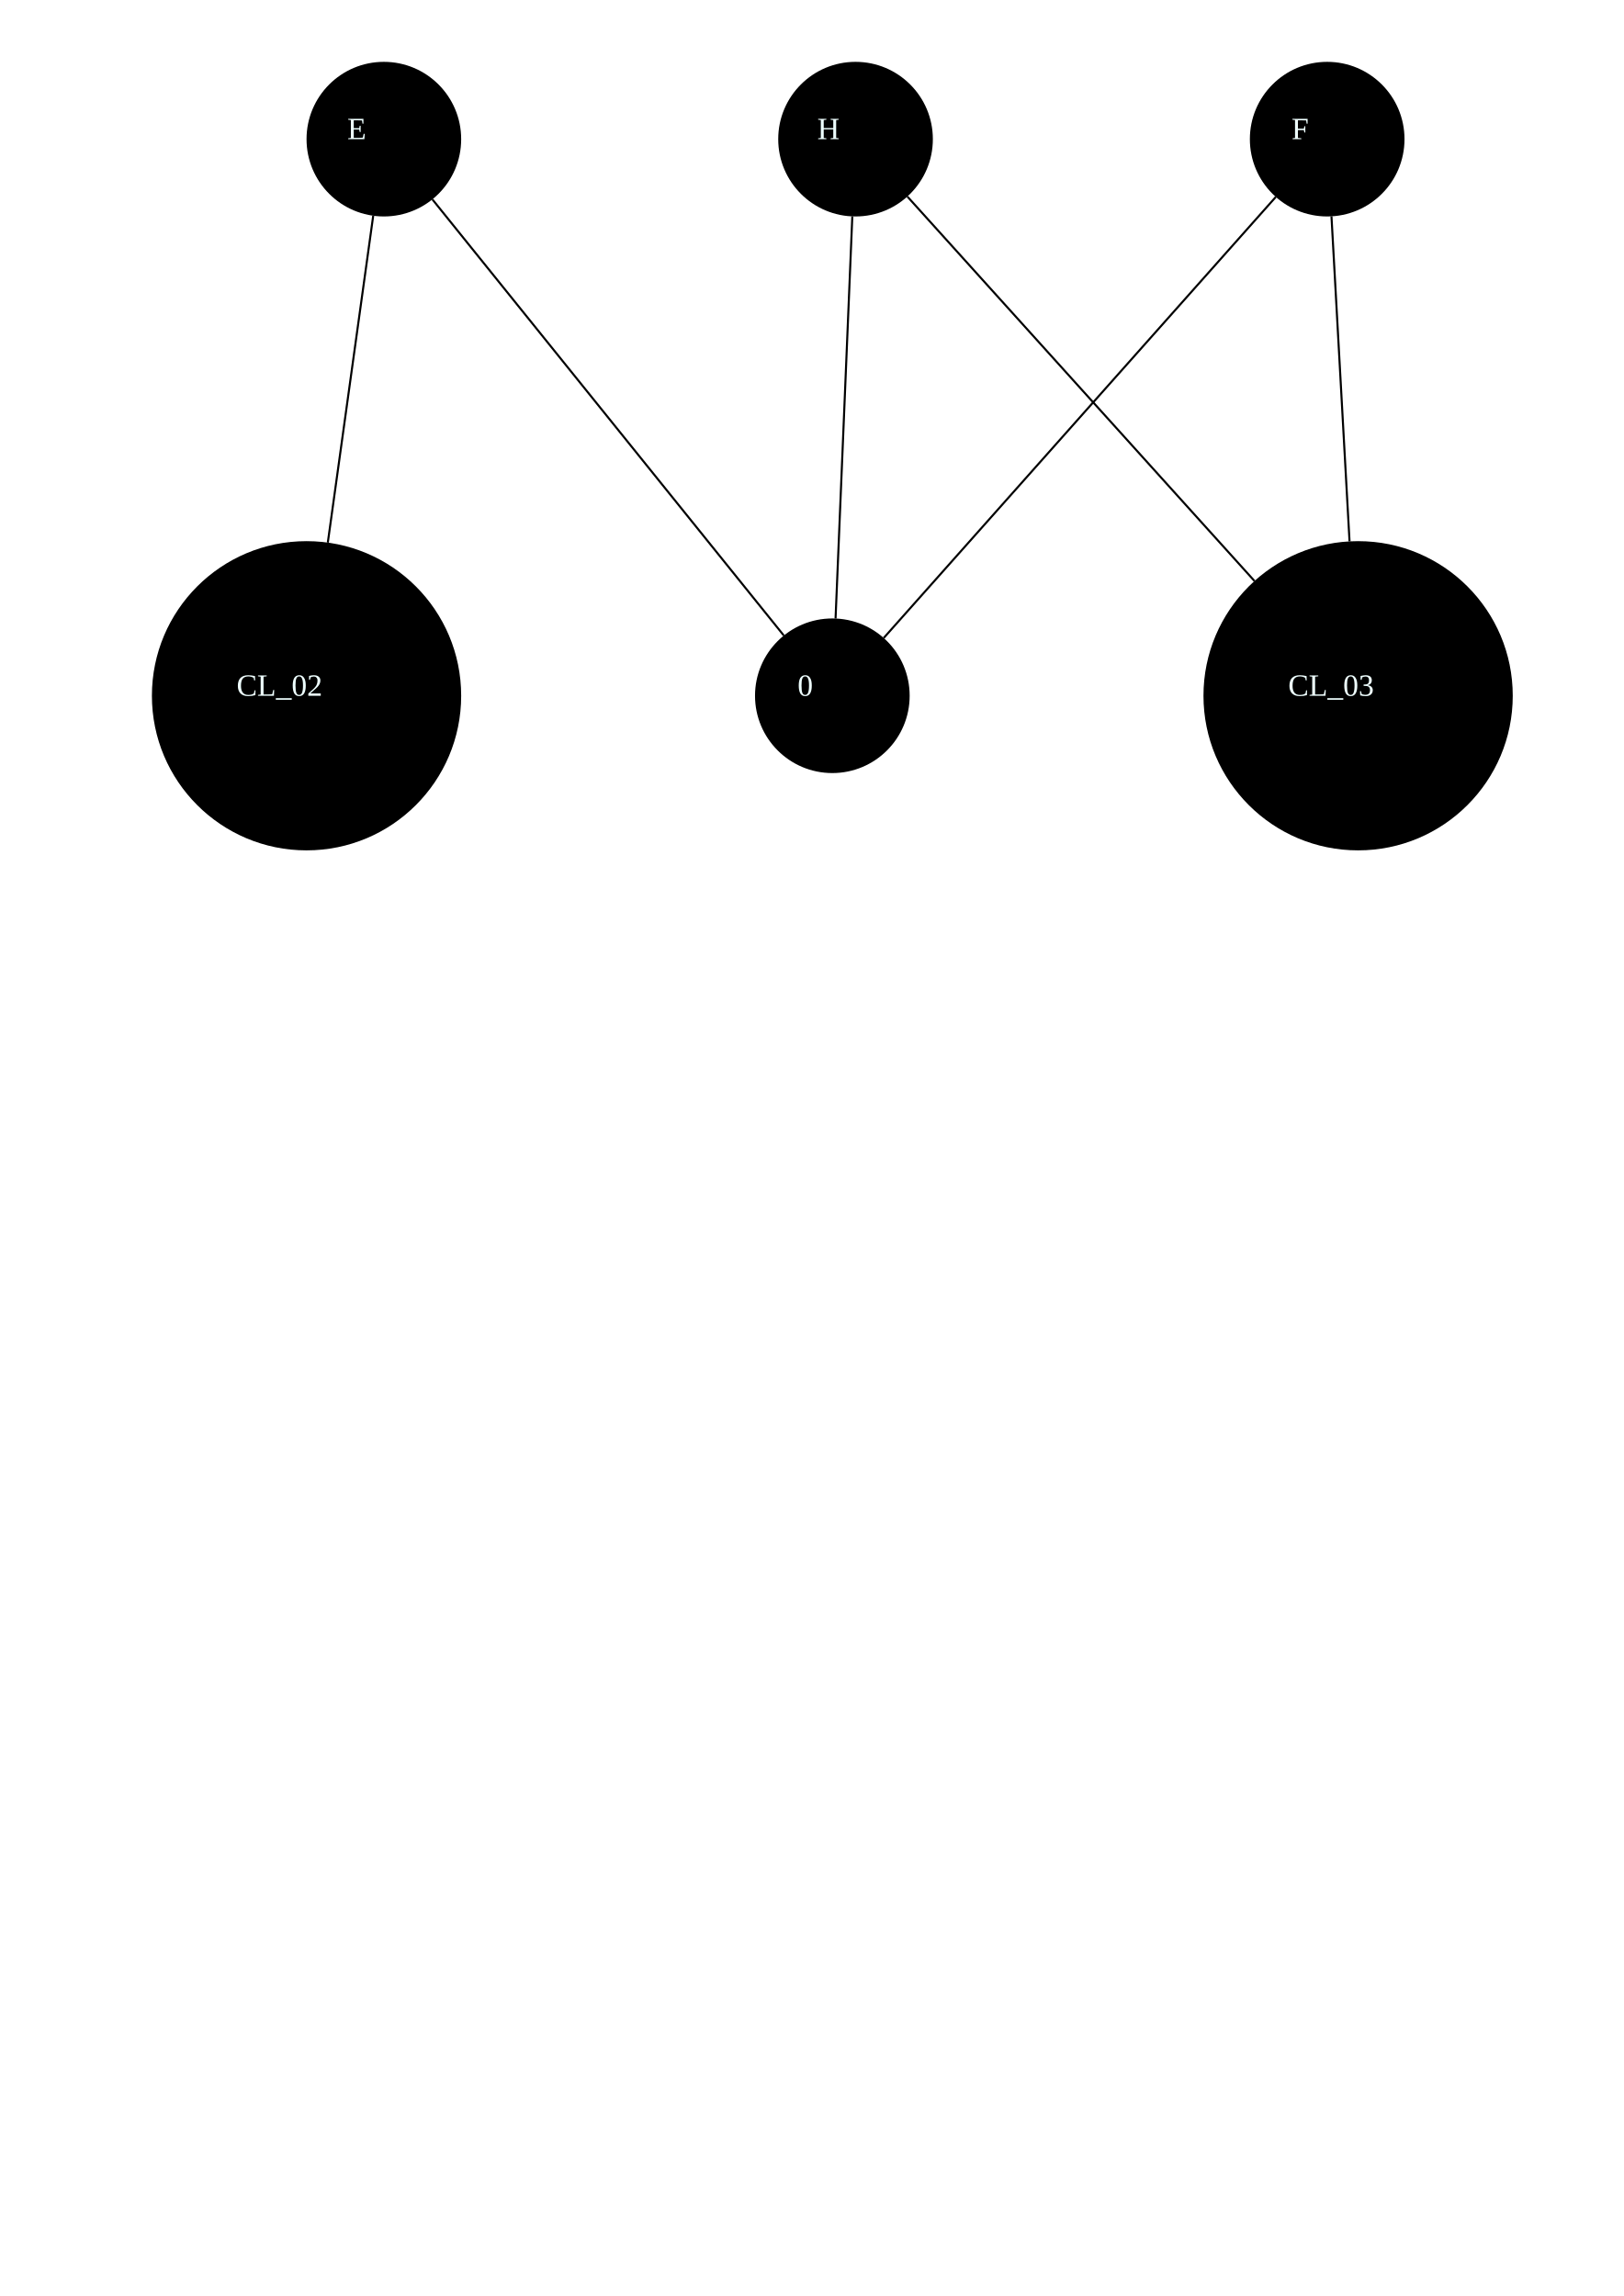
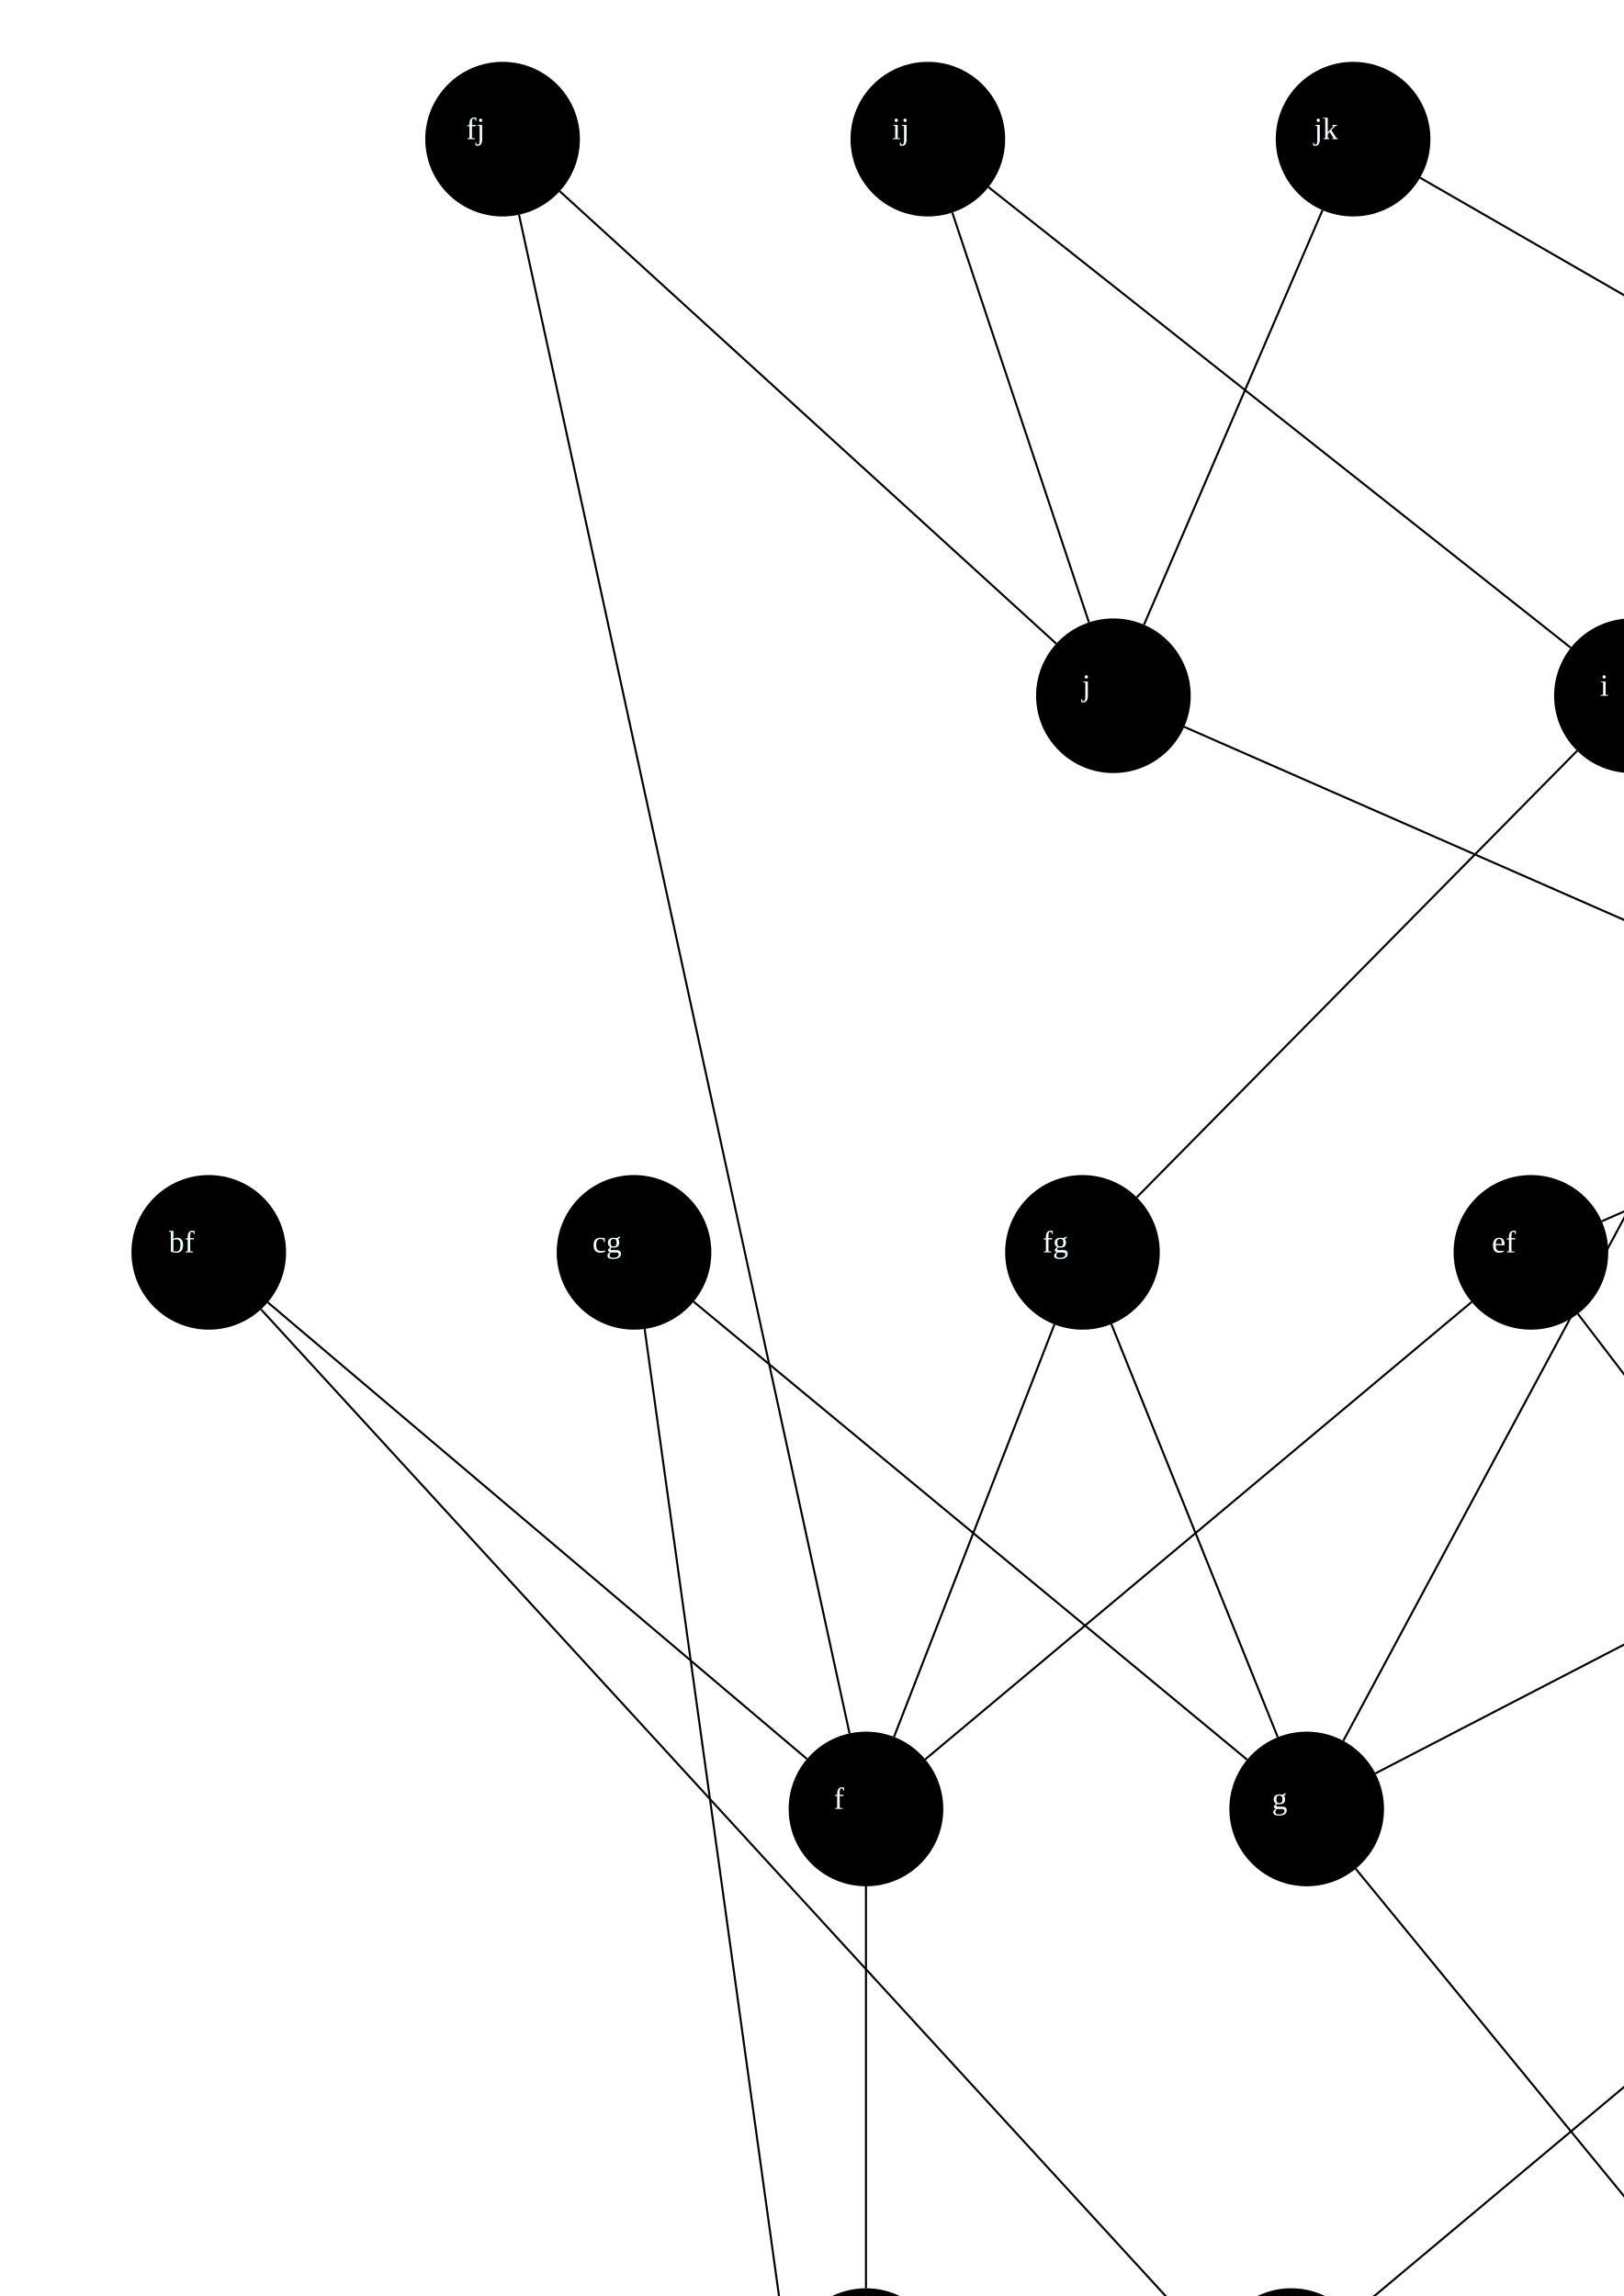
<svg xmlns="http://www.w3.org/2000/svg" width="210mm" height="297mm" viewBox="0 0 210 297" version="1.1" id="svg5">
-   <defs id="defs42" />
+   <defs id="defs230" />
  <g id="nodes_1">
-     <g id="node_group_0">
-       <circle style="fill:#000000;stroke-width:0.265" id="shape_0" cx="107.65" cy="90" r="10" />
-       <text xml:space="preserve" style="font-size:4.0px;text-align:center;text-anchor:middle;fill:#eeffff;stroke:none" x="107.65" y="90" id="label1_0">
-         <tspan id="label2_0" style="stroke-width:0.265;stroke:none" x="107.65" y="90">0</tspan>
-       </text>
-     </g>
-     <g id="node_group_E">
-       <circle style="fill:#000000;stroke-width:0.265" id="shape_E" cx="49.646" cy="18" r="10" />
-       <text xml:space="preserve" style="font-size:4.0px;text-align:center;text-anchor:middle;fill:#eeffff;stroke:none" x="49.646" y="18" id="label1_E">
-         <tspan id="label2_E" style="stroke-width:0.265;stroke:none" x="49.646" y="18">E</tspan>
-       </text>
-     </g>
-     <g id="node_group_F">
-       <circle style="fill:#000000;stroke-width:0.265" id="shape_F" cx="171.65" cy="18" r="10" />
-       <text xml:space="preserve" style="font-size:4.0px;text-align:center;text-anchor:middle;fill:#eeffff;stroke:none" x="171.65" y="18" id="label1_F">
-         <tspan id="label2_F" style="stroke-width:0.265;stroke:none" x="171.65" y="18">F</tspan>
-       </text>
-     </g>
-     <g id="node_group_H">
-       <circle style="fill:#000000;stroke-width:0.265" id="shape_H" cx="110.65" cy="18" r="10" />
-       <text xml:space="preserve" style="font-size:4.0px;text-align:center;text-anchor:middle;fill:#eeffff;stroke:none" x="110.65" y="18" id="label1_H">
-         <tspan id="label2_H" style="stroke-width:0.265;stroke:none" x="110.65" y="18">H</tspan>
-       </text>
-     </g>
-     <g id="node_group_CL_02">
-       <circle style="fill:#000000;stroke-width:0.265" id="shape_CL_02" cx="39.646" cy="90" r="20" />
-       <text xml:space="preserve" style="font-size:4.0px;text-align:center;text-anchor:middle;fill:#eeffff;stroke:none" x="39.646" y="90" id="label1_CL_02">
-         <tspan id="label2_CL_02" style="stroke-width:0.265;stroke:none" x="39.646" y="90">CL_02</tspan>
-       </text>
-     </g>
-     <g id="node_group_CL_03">
-       <circle style="fill:#000000;stroke-width:0.265" id="shape_CL_03" cx="175.65" cy="90" r="20" />
-       <text xml:space="preserve" style="font-size:4.0px;text-align:center;text-anchor:middle;fill:#eeffff;stroke:none" x="175.65" y="90" id="label1_CL_03">
-         <tspan id="label2_CL_03" style="stroke-width:0.265;stroke:none" x="175.65" y="90">CL_03</tspan>
+     <g id="node_group_a">
+       <circle style="fill:#000000;stroke-width:0.265" id="shape_a" cx="283" cy="378" r="10" />
+       <text xml:space="preserve" style="font-size:4.0px;text-align:center;text-anchor:middle;fill:#eeffff;stroke:none" x="283" y="378" id="label1_a">
+         <tspan id="label2_a" style="stroke-width:0.265;stroke:none" x="283" y="378">a</tspan>
+       </text>
+     </g>
+     <g id="node_group_ab">
+       <circle style="fill:#000000;stroke-width:0.265" id="shape_ab" cx="283" cy="306" r="10" />
+       <text xml:space="preserve" style="font-size:4.0px;text-align:center;text-anchor:middle;fill:#eeffff;stroke:none" x="283" y="306" id="label1_ab">
+         <tspan id="label2_ab" style="stroke-width:0.265;stroke:none" x="283" y="306">ab</tspan>
+       </text>
+     </g>
+     <g id="node_group_ad">
+       <circle style="fill:#000000;stroke-width:0.265" id="shape_ad" cx="228" cy="306" r="10" />
+       <text xml:space="preserve" style="font-size:4.0px;text-align:center;text-anchor:middle;fill:#eeffff;stroke:none" x="228" y="306" id="label1_ad">
+         <tspan id="label2_ad" style="stroke-width:0.265;stroke:none" x="228" y="306">ad</tspan>
+       </text>
+     </g>
+     <g id="node_group_ae">
+       <circle style="fill:#000000;stroke-width:0.265" id="shape_ae" cx="253" cy="162" r="10" />
+       <text xml:space="preserve" style="font-size:4.0px;text-align:center;text-anchor:middle;fill:#eeffff;stroke:none" x="253" y="162" id="label1_ae">
+         <tspan id="label2_ae" style="stroke-width:0.265;stroke:none" x="253" y="162">ae</tspan>
+       </text>
+     </g>
+     <g id="node_group_h">
+       <circle style="fill:#000000;stroke-width:0.265" id="shape_h" cx="341" cy="234" r="10" />
+       <text xml:space="preserve" style="font-size:4.0px;text-align:center;text-anchor:middle;fill:#eeffff;stroke:none" x="341" y="234" id="label1_h">
+         <tspan id="label2_h" style="stroke-width:0.265;stroke:none" x="341" y="234">h</tspan>
+       </text>
+     </g>
+     <g id="node_group_g">
+       <circle style="fill:#000000;stroke-width:0.265" id="shape_g" cx="169" cy="234" r="10" />
+       <text xml:space="preserve" style="font-size:4.0px;text-align:center;text-anchor:middle;fill:#eeffff;stroke:none" x="169" y="234" id="label1_g">
+         <tspan id="label2_g" style="stroke-width:0.265;stroke:none" x="169" y="234">g</tspan>
+       </text>
+     </g>
+     <g id="node_group_dh">
+       <circle style="fill:#000000;stroke-width:0.265" id="shape_dh" cx="424" cy="162" r="10" />
+       <text xml:space="preserve" style="font-size:4.0px;text-align:center;text-anchor:middle;fill:#eeffff;stroke:none" x="424" y="162" id="label1_dh">
+         <tspan id="label2_dh" style="stroke-width:0.265;stroke:none" x="424" y="162">dh</tspan>
+       </text>
+     </g>
+     <g id="node_group_eh">
+       <circle style="fill:#000000;stroke-width:0.265" id="shape_eh" cx="366" cy="162" r="10" />
+       <text xml:space="preserve" style="font-size:4.0px;text-align:center;text-anchor:middle;fill:#eeffff;stroke:none" x="366" y="162" id="label1_eh">
+         <tspan id="label2_eh" style="stroke-width:0.265;stroke:none" x="366" y="162">eh</tspan>
+       </text>
+     </g>
+     <g id="node_group_gh">
+       <circle style="fill:#000000;stroke-width:0.265" id="shape_gh" cx="308" cy="162" r="10" />
+       <text xml:space="preserve" style="font-size:4.0px;text-align:center;text-anchor:middle;fill:#eeffff;stroke:none" x="308" y="162" id="label1_gh">
+         <tspan id="label2_gh" style="stroke-width:0.265;stroke:none" x="308" y="162">gh</tspan>
+       </text>
+     </g>
+     <g id="node_group_hl">
+       <circle style="fill:#000000;stroke-width:0.265" id="shape_hl" cx="450" cy="18" r="10" />
+       <text xml:space="preserve" style="font-size:4.0px;text-align:center;text-anchor:middle;fill:#eeffff;stroke:none" x="450" y="18" id="label1_hl">
+         <tspan id="label2_hl" style="stroke-width:0.265;stroke:none" x="450" y="18">hl</tspan>
+       </text>
+     </g>
+     <g id="node_group_cg">
+       <circle style="fill:#000000;stroke-width:0.265" id="shape_cg" cx="82" cy="162" r="10" />
+       <text xml:space="preserve" style="font-size:4.0px;text-align:center;text-anchor:middle;fill:#eeffff;stroke:none" x="82" y="162" id="label1_cg">
+         <tspan id="label2_cg" style="stroke-width:0.265;stroke:none" x="82" y="162">cg</tspan>
+       </text>
+     </g>
+     <g id="node_group_fg">
+       <circle style="fill:#000000;stroke-width:0.265" id="shape_fg" cx="140" cy="162" r="10" />
+       <text xml:space="preserve" style="font-size:4.0px;text-align:center;text-anchor:middle;fill:#eeffff;stroke:none" x="140" y="162" id="label1_fg">
+         <tspan id="label2_fg" style="stroke-width:0.265;stroke:none" x="140" y="162">fg</tspan>
+       </text>
+     </g>
+     <g id="node_group_gk">
+       <circle style="fill:#000000;stroke-width:0.265" id="shape_gk" cx="285" cy="18" r="10" />
+       <text xml:space="preserve" style="font-size:4.0px;text-align:center;text-anchor:middle;fill:#eeffff;stroke:none" x="285" y="18" id="label1_gk">
+         <tspan id="label2_gk" style="stroke-width:0.265;stroke:none" x="285" y="18">gk</tspan>
+       </text>
+     </g>
+     <g id="node_group_b">
+       <circle style="fill:#000000;stroke-width:0.265" id="shape_b" cx="225" cy="378" r="10" />
+       <text xml:space="preserve" style="font-size:4.0px;text-align:center;text-anchor:middle;fill:#eeffff;stroke:none" x="225" y="378" id="label1_b">
+         <tspan id="label2_b" style="stroke-width:0.265;stroke:none" x="225" y="378">b</tspan>
+       </text>
+     </g>
+     <g id="node_group_bc">
+       <circle style="fill:#000000;stroke-width:0.265" id="shape_bc" cx="167" cy="306" r="10" />
+       <text xml:space="preserve" style="font-size:4.0px;text-align:center;text-anchor:middle;fill:#eeffff;stroke:none" x="167" y="306" id="label1_bc">
+         <tspan id="label2_bc" style="stroke-width:0.265;stroke:none" x="167" y="306">bc</tspan>
+       </text>
+     </g>
+     <g id="node_group_bf">
+       <circle style="fill:#000000;stroke-width:0.265" id="shape_bf" cx="27" cy="162" r="10" />
+       <text xml:space="preserve" style="font-size:4.0px;text-align:center;text-anchor:middle;fill:#eeffff;stroke:none" x="27" y="162" id="label1_bf">
+         <tspan id="label2_bf" style="stroke-width:0.265;stroke:none" x="27" y="162">bf</tspan>
+       </text>
+     </g>
+     <g id="node_group_e">
+       <circle style="fill:#000000;stroke-width:0.265" id="shape_e" cx="253" cy="234" r="10" />
+       <text xml:space="preserve" style="font-size:4.0px;text-align:center;text-anchor:middle;fill:#eeffff;stroke:none" x="253" y="234" id="label1_e">
+         <tspan id="label2_e" style="stroke-width:0.265;stroke:none" x="253" y="234">e</tspan>
+       </text>
+     </g>
+     <g id="node_group_ef">
+       <circle style="fill:#000000;stroke-width:0.265" id="shape_ef" cx="198" cy="162" r="10" />
+       <text xml:space="preserve" style="font-size:4.0px;text-align:center;text-anchor:middle;fill:#eeffff;stroke:none" x="198" y="162" id="label1_ef">
+         <tspan id="label2_ef" style="stroke-width:0.265;stroke:none" x="198" y="162">ef</tspan>
+       </text>
+     </g>
+     <g id="node_group_ei">
+       <circle style="fill:#000000;stroke-width:0.265" id="shape_ei" cx="230" cy="18" r="10" />
+       <text xml:space="preserve" style="font-size:4.0px;text-align:center;text-anchor:middle;fill:#eeffff;stroke:none" x="230" y="18" id="label1_ei">
+         <tspan id="label2_ei" style="stroke-width:0.265;stroke:none" x="230" y="18">ei</tspan>
+       </text>
+     </g>
+     <g id="node_group_c">
+       <circle style="fill:#000000;stroke-width:0.265" id="shape_c" cx="112" cy="378" r="10" />
+       <text xml:space="preserve" style="font-size:4.0px;text-align:center;text-anchor:middle;fill:#eeffff;stroke:none" x="112" y="378" id="label1_c">
+         <tspan id="label2_c" style="stroke-width:0.265;stroke:none" x="112" y="378">c</tspan>
+       </text>
+     </g>
+     <g id="node_group_cd">
+       <circle style="fill:#000000;stroke-width:0.265" id="shape_cd" cx="112" cy="306" r="10" />
+       <text xml:space="preserve" style="font-size:4.0px;text-align:center;text-anchor:middle;fill:#eeffff;stroke:none" x="112" y="306" id="label1_cd">
+         <tspan id="label2_cd" style="stroke-width:0.265;stroke:none" x="112" y="306">cd</tspan>
+       </text>
+     </g>
+     <g id="node_group_f">
+       <circle style="fill:#000000;stroke-width:0.265" id="shape_f" cx="112" cy="234" r="10" />
+       <text xml:space="preserve" style="font-size:4.0px;text-align:center;text-anchor:middle;fill:#eeffff;stroke:none" x="112" y="234" id="label1_f">
+         <tspan id="label2_f" style="stroke-width:0.265;stroke:none" x="112" y="234">f</tspan>
+       </text>
+     </g>
+     <g id="node_group_fj">
+       <circle style="fill:#000000;stroke-width:0.265" id="shape_fj" cx="65" cy="18" r="10" />
+       <text xml:space="preserve" style="font-size:4.0px;text-align:center;text-anchor:middle;fill:#eeffff;stroke:none" x="65" y="18" id="label1_fj">
+         <tspan id="label2_fj" style="stroke-width:0.265;stroke:none" x="65" y="18">fj</tspan>
+       </text>
+     </g>
+     <g id="node_group_d">
+       <circle style="fill:#000000;stroke-width:0.265" id="shape_d" cx="170" cy="378" r="10" />
+       <text xml:space="preserve" style="font-size:4.0px;text-align:center;text-anchor:middle;fill:#eeffff;stroke:none" x="170" y="378" id="label1_d">
+         <tspan id="label2_d" style="stroke-width:0.265;stroke:none" x="170" y="378">d</tspan>
+       </text>
+     </g>
+     <g id="node_group_l">
+       <circle style="fill:#000000;stroke-width:0.265" id="shape_l" cx="362" cy="90" r="10" />
+       <text xml:space="preserve" style="font-size:4.0px;text-align:center;text-anchor:middle;fill:#eeffff;stroke:none" x="362" y="90" id="label1_l">
+         <tspan id="label2_l" style="stroke-width:0.265;stroke:none" x="362" y="90">l</tspan>
+       </text>
+     </g>
+     <g id="node_group_k">
+       <circle style="fill:#000000;stroke-width:0.265" id="shape_k" cx="300" cy="90" r="10" />
+       <text xml:space="preserve" style="font-size:4.0px;text-align:center;text-anchor:middle;fill:#eeffff;stroke:none" x="300" y="90" id="label1_k">
+         <tspan id="label2_k" style="stroke-width:0.265;stroke:none" x="300" y="90">k</tspan>
+       </text>
+     </g>
+     <g id="node_group_il">
+       <circle style="fill:#000000;stroke-width:0.265" id="shape_il" cx="340" cy="18" r="10" />
+       <text xml:space="preserve" style="font-size:4.0px;text-align:center;text-anchor:middle;fill:#eeffff;stroke:none" x="340" y="18" id="label1_il">
+         <tspan id="label2_il" style="stroke-width:0.265;stroke:none" x="340" y="18">il</tspan>
+       </text>
+     </g>
+     <g id="node_group_kl">
+       <circle style="fill:#000000;stroke-width:0.265" id="shape_kl" cx="395" cy="18" r="10" />
+       <text xml:space="preserve" style="font-size:4.0px;text-align:center;text-anchor:middle;fill:#eeffff;stroke:none" x="395" y="18" id="label1_kl">
+         <tspan id="label2_kl" style="stroke-width:0.265;stroke:none" x="395" y="18">kl</tspan>
+       </text>
+     </g>
+     <g id="node_group_jk">
+       <circle style="fill:#000000;stroke-width:0.265" id="shape_jk" cx="175" cy="18" r="10" />
+       <text xml:space="preserve" style="font-size:4.0px;text-align:center;text-anchor:middle;fill:#eeffff;stroke:none" x="175" y="18" id="label1_jk">
+         <tspan id="label2_jk" style="stroke-width:0.265;stroke:none" x="175" y="18">jk</tspan>
+       </text>
+     </g>
+     <g id="node_group_i">
+       <circle style="fill:#000000;stroke-width:0.265" id="shape_i" cx="211" cy="90" r="10" />
+       <text xml:space="preserve" style="font-size:4.0px;text-align:center;text-anchor:middle;fill:#eeffff;stroke:none" x="211" y="90" id="label1_i">
+         <tspan id="label2_i" style="stroke-width:0.265;stroke:none" x="211" y="90">i</tspan>
+       </text>
+     </g>
+     <g id="node_group_ij">
+       <circle style="fill:#000000;stroke-width:0.265" id="shape_ij" cx="120" cy="18" r="10" />
+       <text xml:space="preserve" style="font-size:4.0px;text-align:center;text-anchor:middle;fill:#eeffff;stroke:none" x="120" y="18" id="label1_ij">
+         <tspan id="label2_ij" style="stroke-width:0.265;stroke:none" x="120" y="18">ij</tspan>
+       </text>
+     </g>
+     <g id="node_group_j">
+       <circle style="fill:#000000;stroke-width:0.265" id="shape_j" cx="144" cy="90" r="10" />
+       <text xml:space="preserve" style="font-size:4.0px;text-align:center;text-anchor:middle;fill:#eeffff;stroke:none" x="144" y="90" id="label1_j">
+         <tspan id="label2_j" style="stroke-width:0.265;stroke:none" x="144" y="90">j</tspan>
      </text>
    </g>
  </g>
  <g id="edges_1">
-     <path style="fill:none;fill-rule:evenodd;stroke:#000000;stroke-width:0.265px;stroke-linecap:butt;stroke-linejoin:miter;stroke-opacity:1" d="M 101.377,82.213 55.919,25.787" id="{edge[0] + '__' + edge[1]}" />
-     <path style="fill:none;fill-rule:evenodd;stroke:#000000;stroke-width:0.265px;stroke-linecap:butt;stroke-linejoin:miter;stroke-opacity:1" d="M 114.294,82.526 165.006,25.474" id="path28" />
-     <path style="fill:none;fill-rule:evenodd;stroke:#000000;stroke-width:0.265px;stroke-linecap:butt;stroke-linejoin:miter;stroke-opacity:1" d="m 108.066,80.009 2.167,-52.018" id="path30" />
-     <path style="fill:none;fill-rule:evenodd;stroke:#000000;stroke-width:0.265px;stroke-linecap:butt;stroke-linejoin:miter;stroke-opacity:1" d="M 42.397,70.19 48.27,27.905" id="path32" />
-     <path style="fill:none;fill-rule:evenodd;stroke:#000000;stroke-width:0.265px;stroke-linecap:butt;stroke-linejoin:miter;stroke-opacity:1" d="M 174.541,70.031 172.205,27.984" id="path34" />
-     <path style="fill:none;fill-rule:evenodd;stroke:#000000;stroke-width:0.265px;stroke-linecap:butt;stroke-linejoin:miter;stroke-opacity:1" d="M 162.248,75.155 117.351,25.423" id="path36" />
+     <path style="fill:none;fill-rule:evenodd;stroke:#000000;stroke-width:0.265px;stroke-linecap:butt;stroke-linejoin:miter;stroke-opacity:1" d="M 283,368 V 316" id="{edge[0] + '__' + edge[1]}" />
+     <path style="fill:none;fill-rule:evenodd;stroke:#000000;stroke-width:0.265px;stroke-linecap:butt;stroke-linejoin:miter;stroke-opacity:1" d="M 276.93,370.053 234.07,313.947" id="path132" />
+     <path style="fill:none;fill-rule:evenodd;stroke:#000000;stroke-width:0.265px;stroke-linecap:butt;stroke-linejoin:miter;stroke-opacity:1" d="M 281.624,368.095 254.376,171.905" id="path134" />
+     <path style="fill:none;fill-rule:evenodd;stroke:#000000;stroke-width:0.265px;stroke-linecap:butt;stroke-linejoin:miter;stroke-opacity:1" d="m 289.273,298.213 45.454,-56.425" id="path136" />
+     <path style="fill:none;fill-rule:evenodd;stroke:#000000;stroke-width:0.265px;stroke-linecap:butt;stroke-linejoin:miter;stroke-opacity:1" d="m 221.662,298.265 -46.324,-56.531" id="path138" />
+     <path style="fill:none;fill-rule:evenodd;stroke:#000000;stroke-width:0.265px;stroke-linecap:butt;stroke-linejoin:miter;stroke-opacity:1" d="m 348.554,227.447 67.892,-58.895" id="path140" />
+     <path style="fill:none;fill-rule:evenodd;stroke:#000000;stroke-width:0.265px;stroke-linecap:butt;stroke-linejoin:miter;stroke-opacity:1" d="m 344.28,224.553 18.44,-53.107" id="path142" />
+     <path style="fill:none;fill-rule:evenodd;stroke:#000000;stroke-width:0.265px;stroke-linecap:butt;stroke-linejoin:miter;stroke-opacity:1" d="M 336.833,224.909 312.167,171.091" id="path144" />
+     <path style="fill:none;fill-rule:evenodd;stroke:#000000;stroke-width:0.265px;stroke-linecap:butt;stroke-linejoin:miter;stroke-opacity:1" d="M 345.505,225.072 445.495,26.928" id="path146" />
+     <path style="fill:none;fill-rule:evenodd;stroke:#000000;stroke-width:0.265px;stroke-linecap:butt;stroke-linejoin:miter;stroke-opacity:1" d="M 177.879,229.401 299.121,166.599" id="path148" />
+     <path style="fill:none;fill-rule:evenodd;stroke:#000000;stroke-width:0.265px;stroke-linecap:butt;stroke-linejoin:miter;stroke-opacity:1" d="M 161.296,227.624 89.704,168.376" id="path150" />
+     <path style="fill:none;fill-rule:evenodd;stroke:#000000;stroke-width:0.265px;stroke-linecap:butt;stroke-linejoin:miter;stroke-opacity:1" d="M 165.264,224.724 143.736,171.276" id="path152" />
+     <path style="fill:none;fill-rule:evenodd;stroke:#000000;stroke-width:0.265px;stroke-linecap:butt;stroke-linejoin:miter;stroke-opacity:1" d="M 173.731,225.19 280.269,26.81" id="path154" />
+     <path style="fill:none;fill-rule:evenodd;stroke:#000000;stroke-width:0.265px;stroke-linecap:butt;stroke-linejoin:miter;stroke-opacity:1" d="M 359.243,154.629 306.757,97.371" id="path156" />
+     <path style="fill:none;fill-rule:evenodd;stroke:#000000;stroke-width:0.265px;stroke-linecap:butt;stroke-linejoin:miter;stroke-opacity:1" d="M 298.844,157.98 153.156,94.02" id="path158" />
+     <path style="fill:none;fill-rule:evenodd;stroke:#000000;stroke-width:0.265px;stroke-linecap:butt;stroke-linejoin:miter;stroke-opacity:1" d="M 147.021,154.88 203.979,97.12" id="path160" />
+     <path style="fill:none;fill-rule:evenodd;stroke:#000000;stroke-width:0.265px;stroke-linecap:butt;stroke-linejoin:miter;stroke-opacity:1" d="m 231.273,370.213 45.454,-56.425" id="path162" />
+     <path style="fill:none;fill-rule:evenodd;stroke:#000000;stroke-width:0.265px;stroke-linecap:butt;stroke-linejoin:miter;stroke-opacity:1" d="M 218.727,370.213 173.273,313.787" id="path164" />
+     <path style="fill:none;fill-rule:evenodd;stroke:#000000;stroke-width:0.265px;stroke-linecap:butt;stroke-linejoin:miter;stroke-opacity:1" d="M 218.243,370.629 33.757,169.371" id="path166" />
+     <path style="fill:none;fill-rule:evenodd;stroke:#000000;stroke-width:0.265px;stroke-linecap:butt;stroke-linejoin:miter;stroke-opacity:1" d="m 174.667,299.581 70.665,-59.161" id="path168" />
+     <path style="fill:none;fill-rule:evenodd;stroke:#000000;stroke-width:0.265px;stroke-linecap:butt;stroke-linejoin:miter;stroke-opacity:1" d="M 253,224 V 172" id="path170" />
+     <path style="fill:none;fill-rule:evenodd;stroke:#000000;stroke-width:0.265px;stroke-linecap:butt;stroke-linejoin:miter;stroke-opacity:1" d="m 261.433,228.626 96.133,-61.253" id="path172" />
+     <path style="fill:none;fill-rule:evenodd;stroke:#000000;stroke-width:0.265px;stroke-linecap:butt;stroke-linejoin:miter;stroke-opacity:1" d="M 246.93,226.053 204.07,169.947" id="path174" />
+     <path style="fill:none;fill-rule:evenodd;stroke:#000000;stroke-width:0.265px;stroke-linecap:butt;stroke-linejoin:miter;stroke-opacity:1" d="M 251.941,224.056 231.059,27.944" id="path176" />
+     <path style="fill:none;fill-rule:evenodd;stroke:#000000;stroke-width:0.265px;stroke-linecap:butt;stroke-linejoin:miter;stroke-opacity:1" d="M 207.156,157.98 352.844,94.02" id="path178" />
+     <path style="fill:none;fill-rule:evenodd;stroke:#000000;stroke-width:0.265px;stroke-linecap:butt;stroke-linejoin:miter;stroke-opacity:1" d="M 110.624,368.095 83.376,171.905" id="path180" />
+     <path style="fill:none;fill-rule:evenodd;stroke:#000000;stroke-width:0.265px;stroke-linecap:butt;stroke-linejoin:miter;stroke-opacity:1" d="m 118.07,370.053 42.859,-56.107" id="path182" />
+     <path style="fill:none;fill-rule:evenodd;stroke:#000000;stroke-width:0.265px;stroke-linecap:butt;stroke-linejoin:miter;stroke-opacity:1" d="m 112,368 0,-52" id="path184" />
+     <path style="fill:none;fill-rule:evenodd;stroke:#000000;stroke-width:0.265px;stroke-linecap:butt;stroke-linejoin:miter;stroke-opacity:1" d="m 112,296 0,-52" id="path186" />
+     <path style="fill:none;fill-rule:evenodd;stroke:#000000;stroke-width:0.265px;stroke-linecap:butt;stroke-linejoin:miter;stroke-opacity:1" d="m 115.624,224.68 20.751,-53.36" id="path188" />
+     <path style="fill:none;fill-rule:evenodd;stroke:#000000;stroke-width:0.265px;stroke-linecap:butt;stroke-linejoin:miter;stroke-opacity:1" d="M 104.37,227.537 34.63,168.463" id="path190" />
+     <path style="fill:none;fill-rule:evenodd;stroke:#000000;stroke-width:0.265px;stroke-linecap:butt;stroke-linejoin:miter;stroke-opacity:1" d="m 119.667,227.581 70.665,-59.161" id="path192" />
+     <path style="fill:none;fill-rule:evenodd;stroke:#000000;stroke-width:0.265px;stroke-linecap:butt;stroke-linejoin:miter;stroke-opacity:1" d="M 109.874,224.229 67.126,27.771" id="path194" />
+     <path style="fill:none;fill-rule:evenodd;stroke:#000000;stroke-width:0.265px;stroke-linecap:butt;stroke-linejoin:miter;stroke-opacity:1" d="m 176.273,370.213 45.454,-56.425" id="path196" />
+     <path style="fill:none;fill-rule:evenodd;stroke:#000000;stroke-width:0.265px;stroke-linecap:butt;stroke-linejoin:miter;stroke-opacity:1" d="M 177.618,371.522 416.382,168.478" id="path198" />
+     <path style="fill:none;fill-rule:evenodd;stroke:#000000;stroke-width:0.265px;stroke-linecap:butt;stroke-linejoin:miter;stroke-opacity:1" d="M 163.727,370.213 118.273,313.787" id="path200" />
+     <path style="fill:none;fill-rule:evenodd;stroke:#000000;stroke-width:0.265px;stroke-linecap:butt;stroke-linejoin:miter;stroke-opacity:1" d="M 369.74,83.668 442.26,24.332" id="path202" />
+     <path style="fill:none;fill-rule:evenodd;stroke:#000000;stroke-width:0.265px;stroke-linecap:butt;stroke-linejoin:miter;stroke-opacity:1" d="M 359.078,80.437 342.922,27.563" id="path204" />
+     <path style="fill:none;fill-rule:evenodd;stroke:#000000;stroke-width:0.265px;stroke-linecap:butt;stroke-linejoin:miter;stroke-opacity:1" d="m 366.167,80.909 24.667,-53.819" id="path206" />
+     <path style="fill:none;fill-rule:evenodd;stroke:#000000;stroke-width:0.265px;stroke-linecap:butt;stroke-linejoin:miter;stroke-opacity:1" d="M 297.96,80.21 287.04,27.79" id="path208" />
+     <path style="fill:none;fill-rule:evenodd;stroke:#000000;stroke-width:0.265px;stroke-linecap:butt;stroke-linejoin:miter;stroke-opacity:1" d="M 307.97,83.96 387.03,24.04" id="path210" />
+     <path style="fill:none;fill-rule:evenodd;stroke:#000000;stroke-width:0.265px;stroke-linecap:butt;stroke-linejoin:miter;stroke-opacity:1" d="M 291.335,85.009 183.665,22.991" id="path212" />
+     <path style="fill:none;fill-rule:evenodd;stroke:#000000;stroke-width:0.265px;stroke-linecap:butt;stroke-linejoin:miter;stroke-opacity:1" d="M 213.552,80.331 227.448,27.669" id="path214" />
+     <path style="fill:none;fill-rule:evenodd;stroke:#000000;stroke-width:0.265px;stroke-linecap:butt;stroke-linejoin:miter;stroke-opacity:1" d="M 219.732,85.126 331.268,22.874" id="path216" />
+     <path style="fill:none;fill-rule:evenodd;stroke:#000000;stroke-width:0.265px;stroke-linecap:butt;stroke-linejoin:miter;stroke-opacity:1" d="M 203.158,83.795 127.842,24.205" id="path218" />
+     <path style="fill:none;fill-rule:evenodd;stroke:#000000;stroke-width:0.265px;stroke-linecap:butt;stroke-linejoin:miter;stroke-opacity:1" d="M 136.609,83.264 72.391,24.736" id="path220" />
+     <path style="fill:none;fill-rule:evenodd;stroke:#000000;stroke-width:0.265px;stroke-linecap:butt;stroke-linejoin:miter;stroke-opacity:1" d="m 147.955,80.815 23.091,-53.63" id="path222" />
+     <path style="fill:none;fill-rule:evenodd;stroke:#000000;stroke-width:0.265px;stroke-linecap:butt;stroke-linejoin:miter;stroke-opacity:1" d="M 140.838,80.513 123.162,27.487" id="path224" />
  </g>
</svg>
